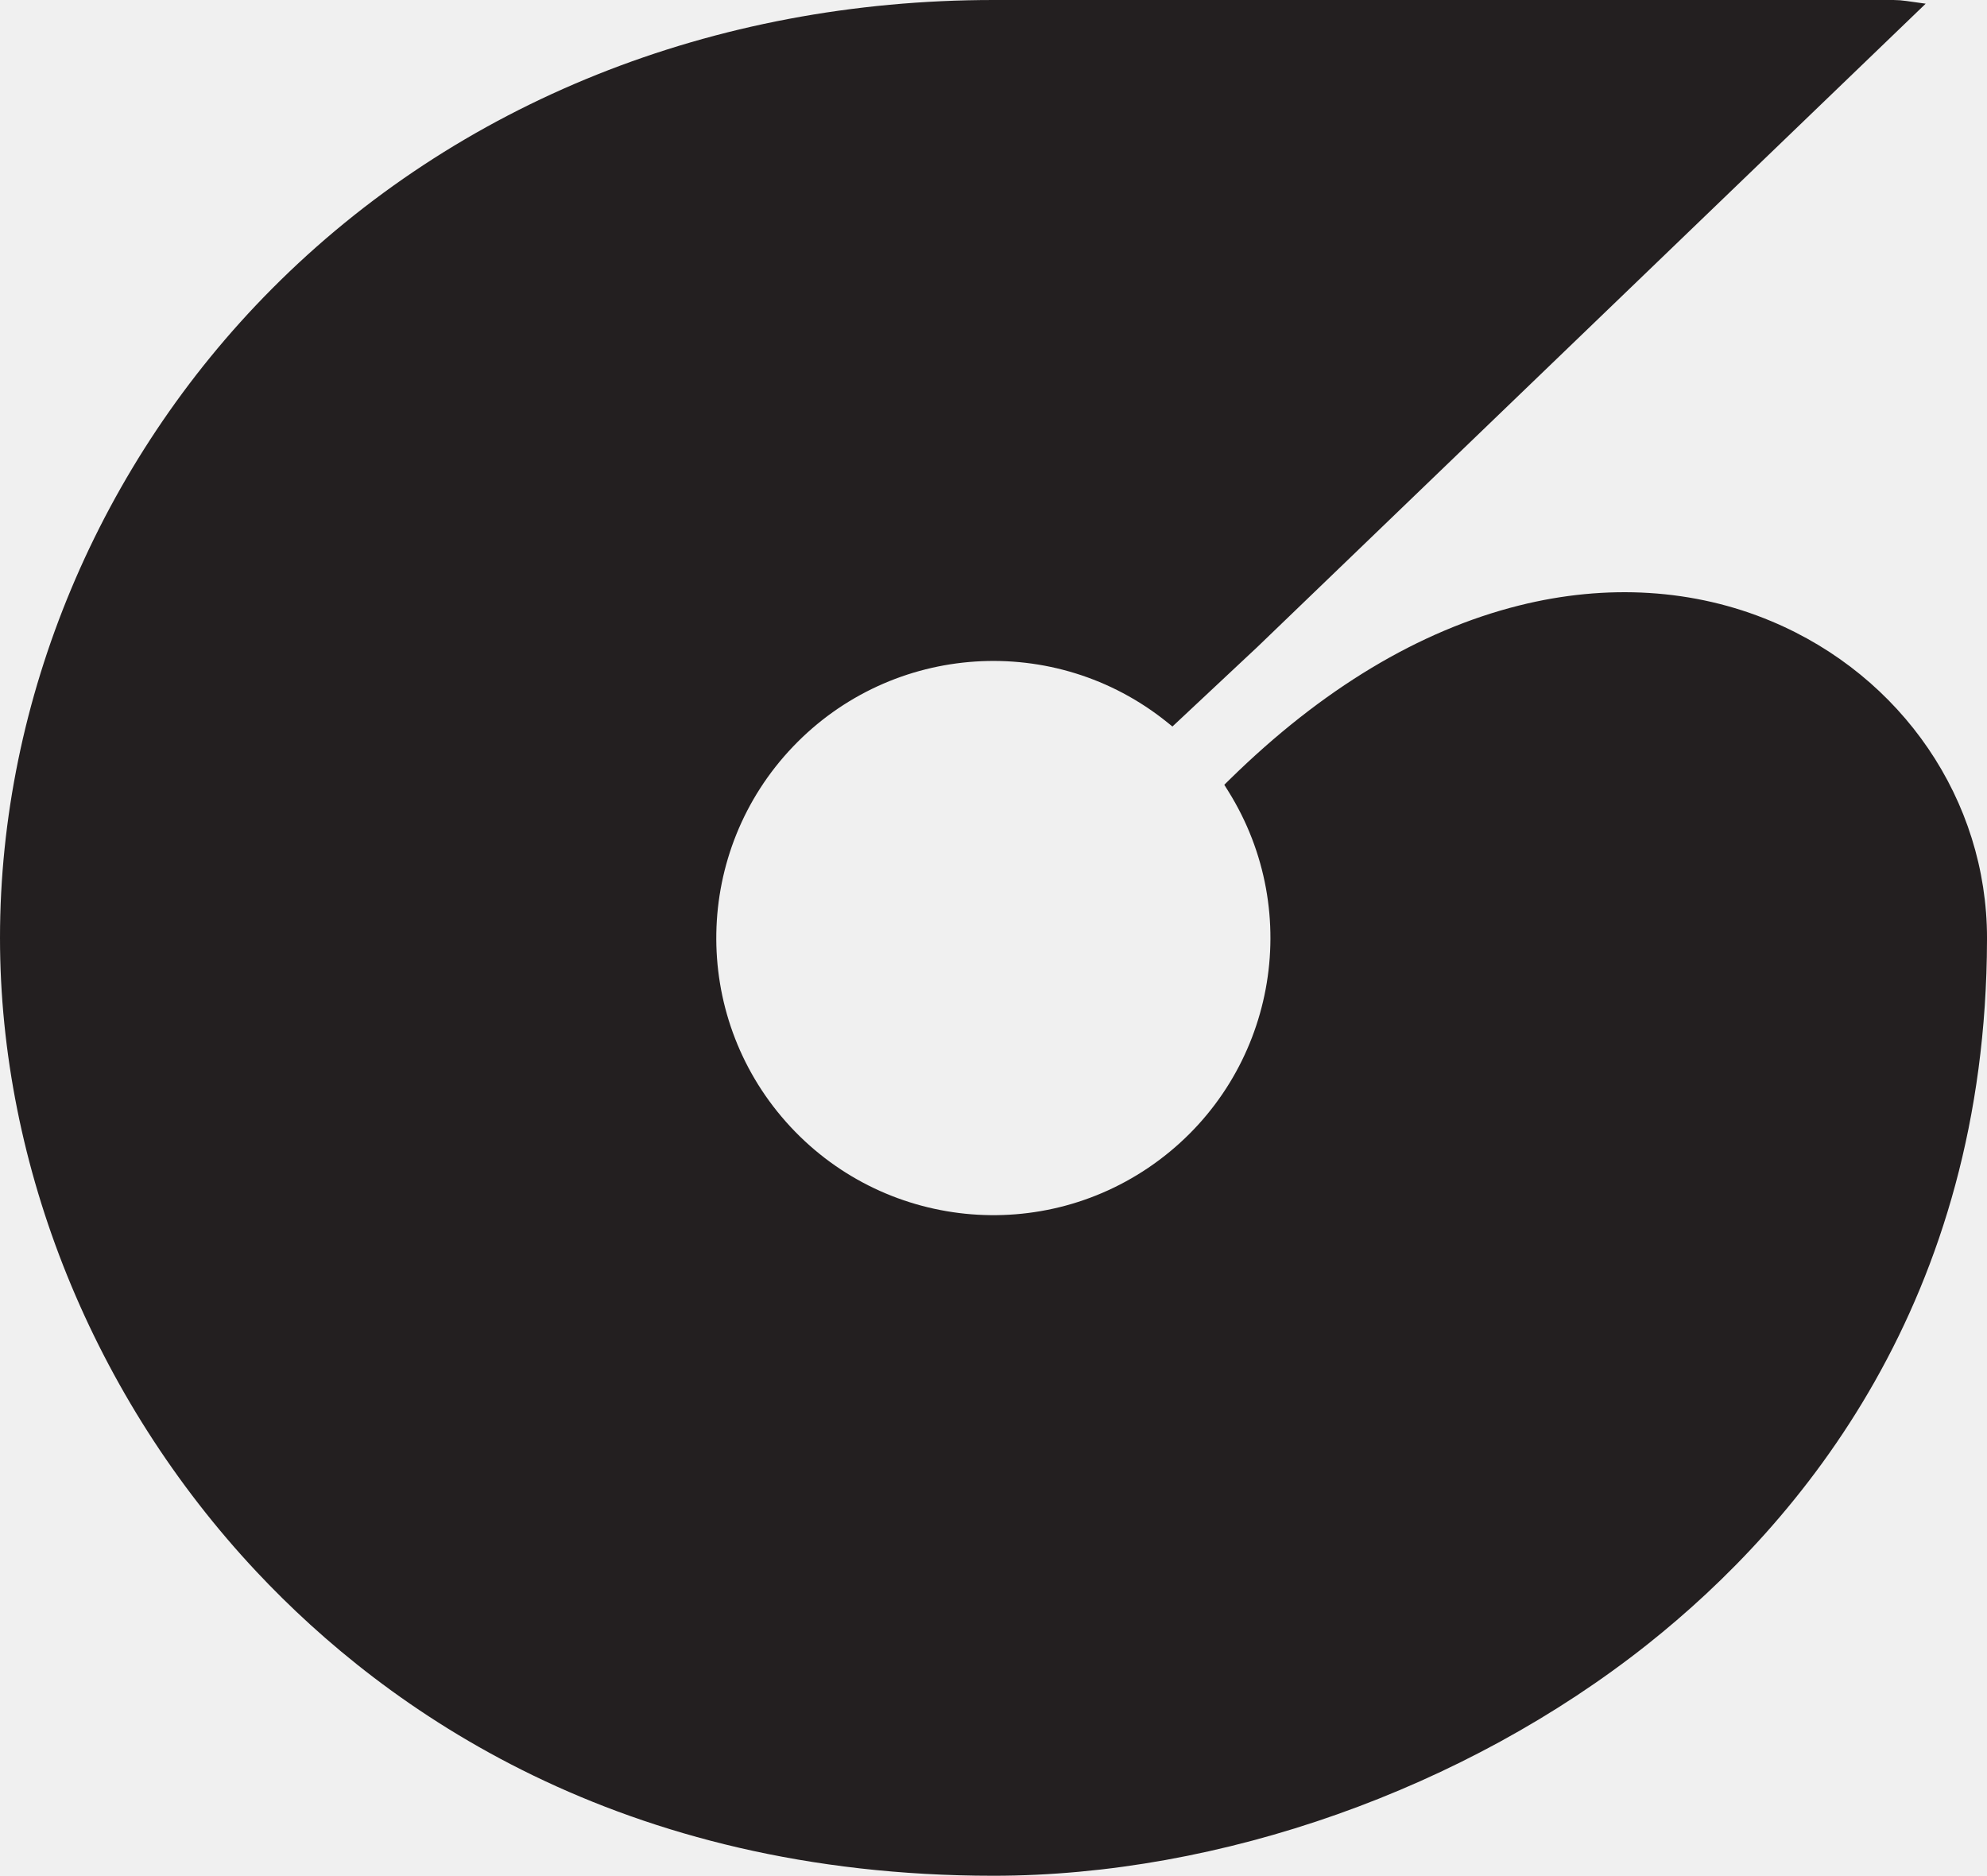
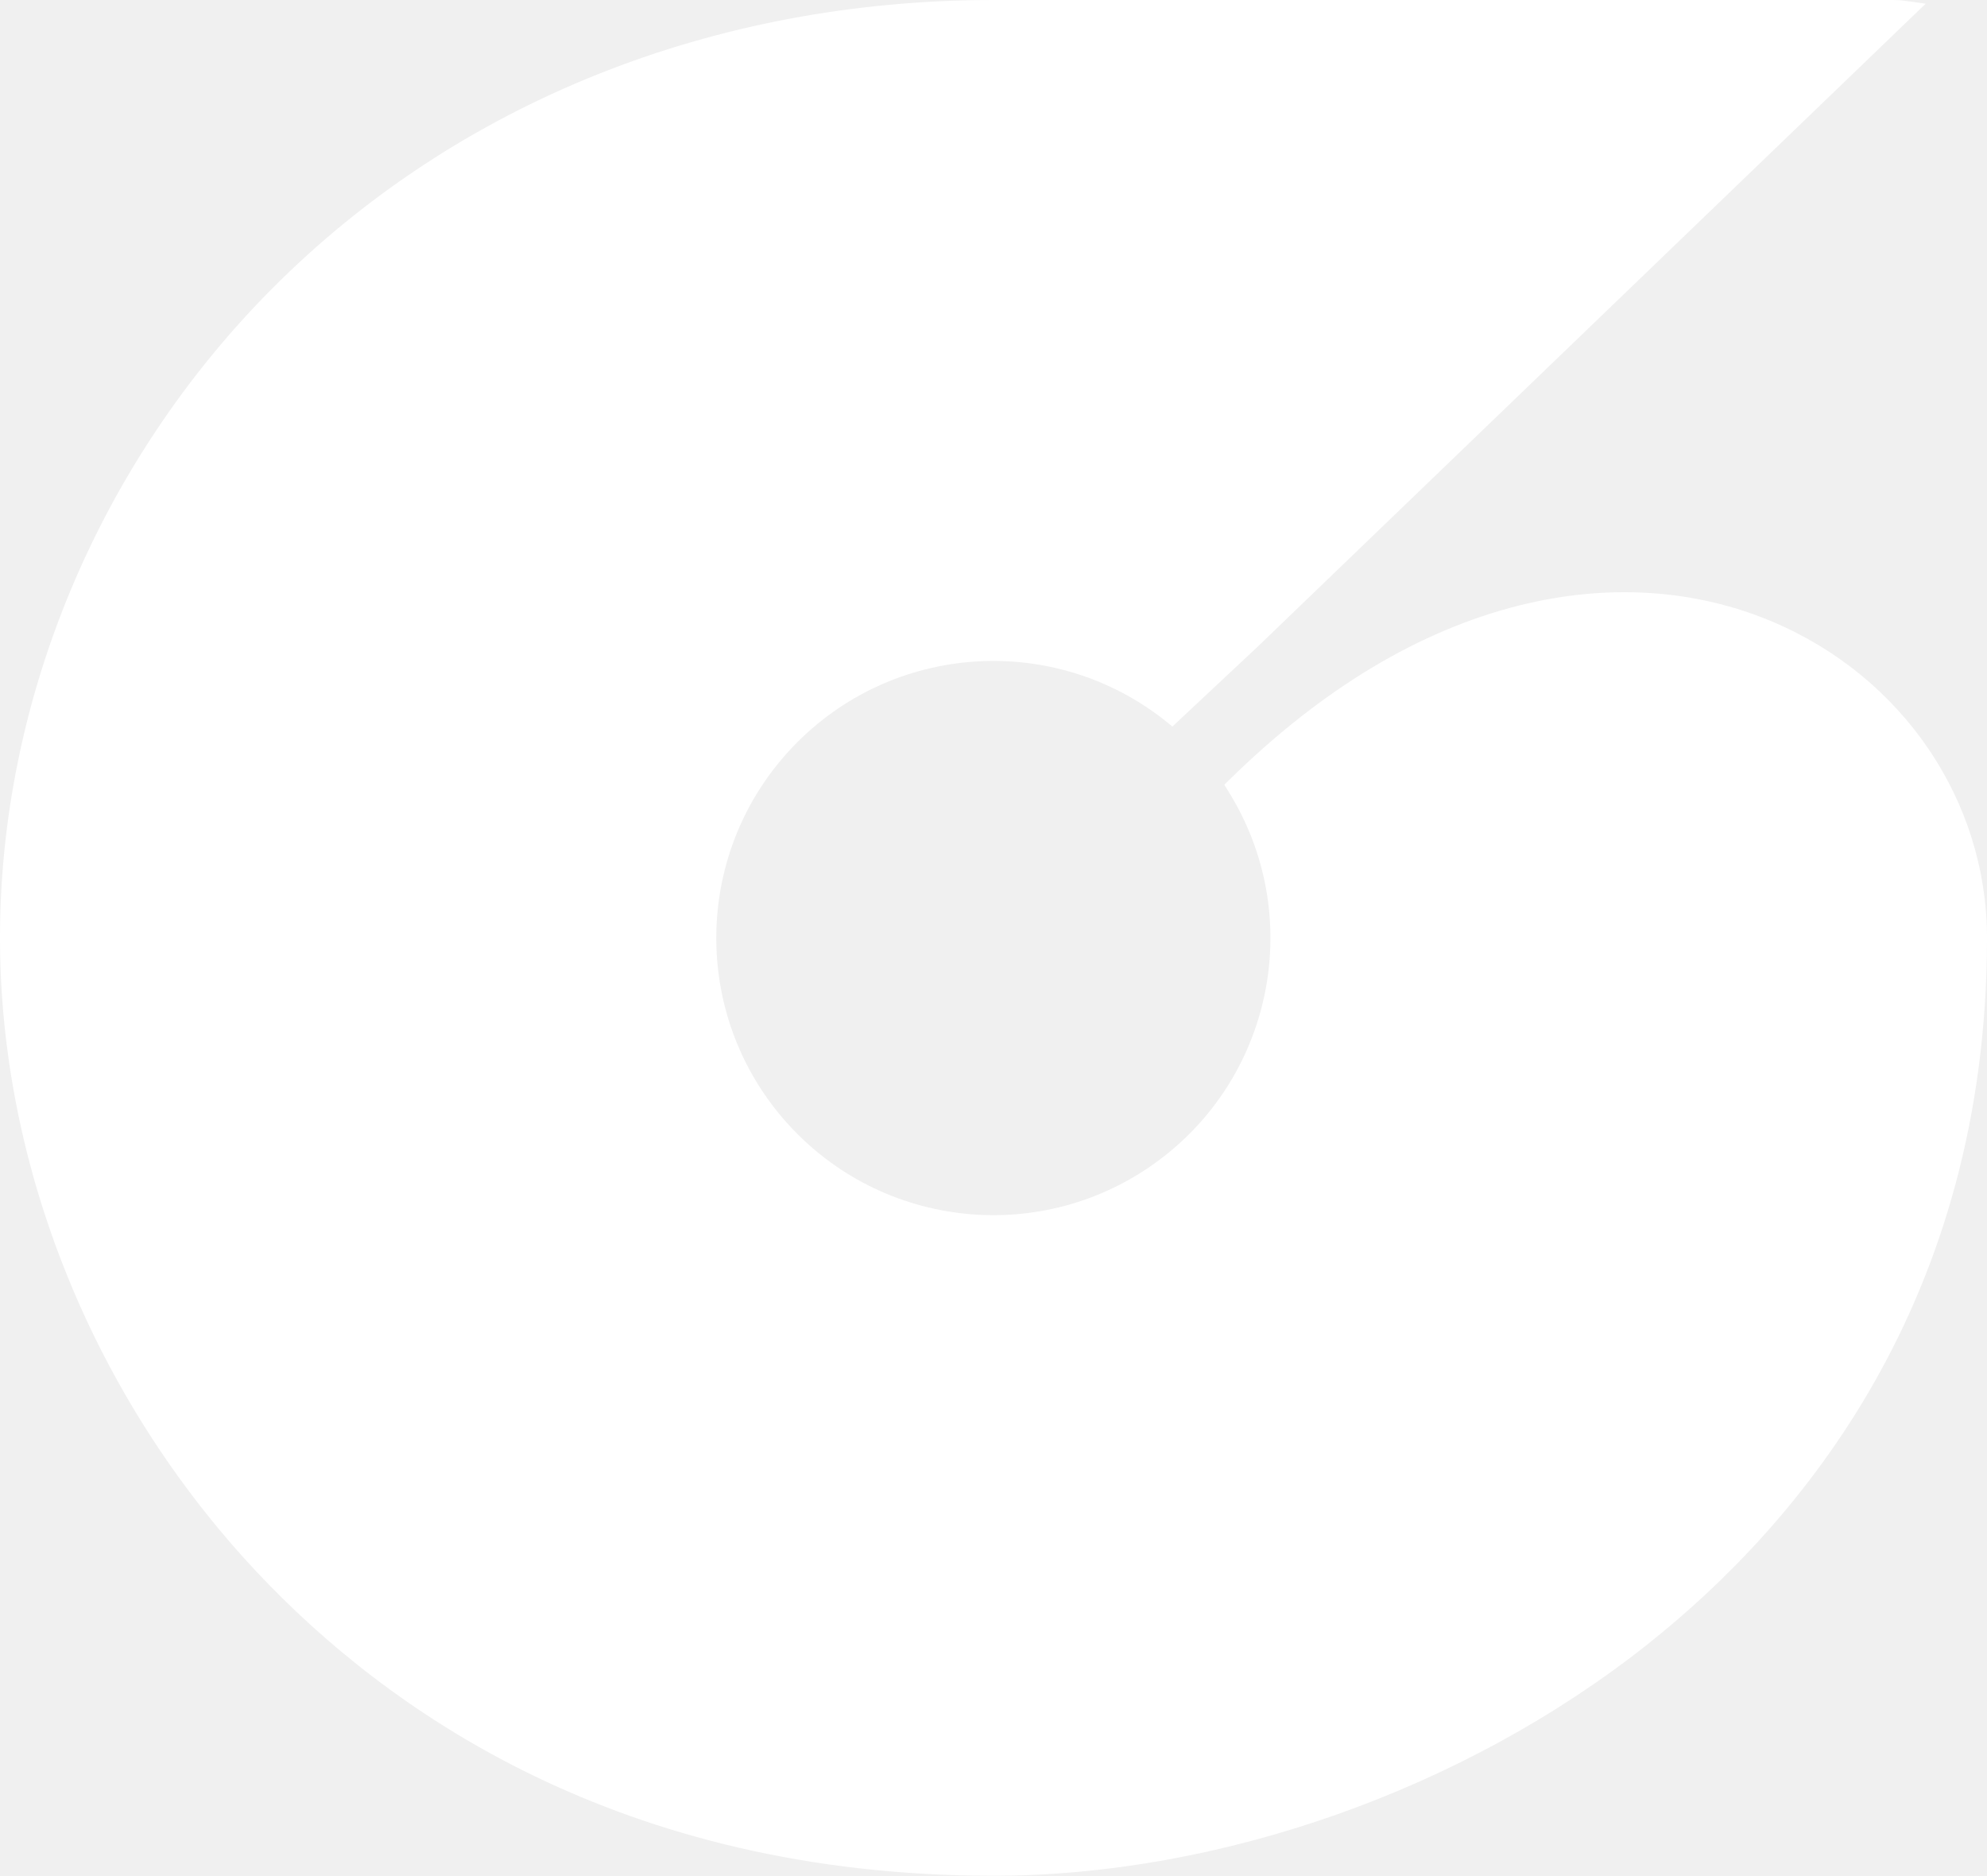
<svg xmlns="http://www.w3.org/2000/svg" width="112.5mm" height="106.185mm" viewBox="0 0 318.898 300.997">
-   <path d="M318.9,150.5c-.013-22.054-13.588-41.994-34.583-50.8-12.388-5.2-26.407-6.072-40.534-2.531-16.021,4.014-31.644,13.407-46.434,27.918l-.861.845.64,1.022a44.467,44.467,0,1,1-9.793-11.042l.831.671,13.67-12.8L309.058.592,306,.163A15.1,15.1,0,0,0,303.883,0H159.435C114.492,0,73.373,16.455,43.652,46.334,15.911,74.225,0,112.191,0,150.5c0,36.752,15.011,73.831,41.185,101.727C62.06,274.475,99.52,301,159.435,301c36.432,0,75.682-13.888,104.994-37.149,24.773-19.66,54.332-55.215,54.469-112.993Z" fill="#231f20" />
+   <path d="M318.9,150.5c-.013-22.054-13.588-41.994-34.583-50.8-12.388-5.2-26.407-6.072-40.534-2.531-16.021,4.014-31.644,13.407-46.434,27.918l-.861.845.64,1.022a44.467,44.467,0,1,1-9.793-11.042l.831.671,13.67-12.8L309.058.592,306,.163A15.1,15.1,0,0,0,303.883,0H159.435C114.492,0,73.373,16.455,43.652,46.334,15.911,74.225,0,112.191,0,150.5c0,36.752,15.011,73.831,41.185,101.727C62.06,274.475,99.52,301,159.435,301c36.432,0,75.682-13.888,104.994-37.149,24.773-19.66,54.332-55.215,54.469-112.993Z" fill="#fff" />
</svg>
